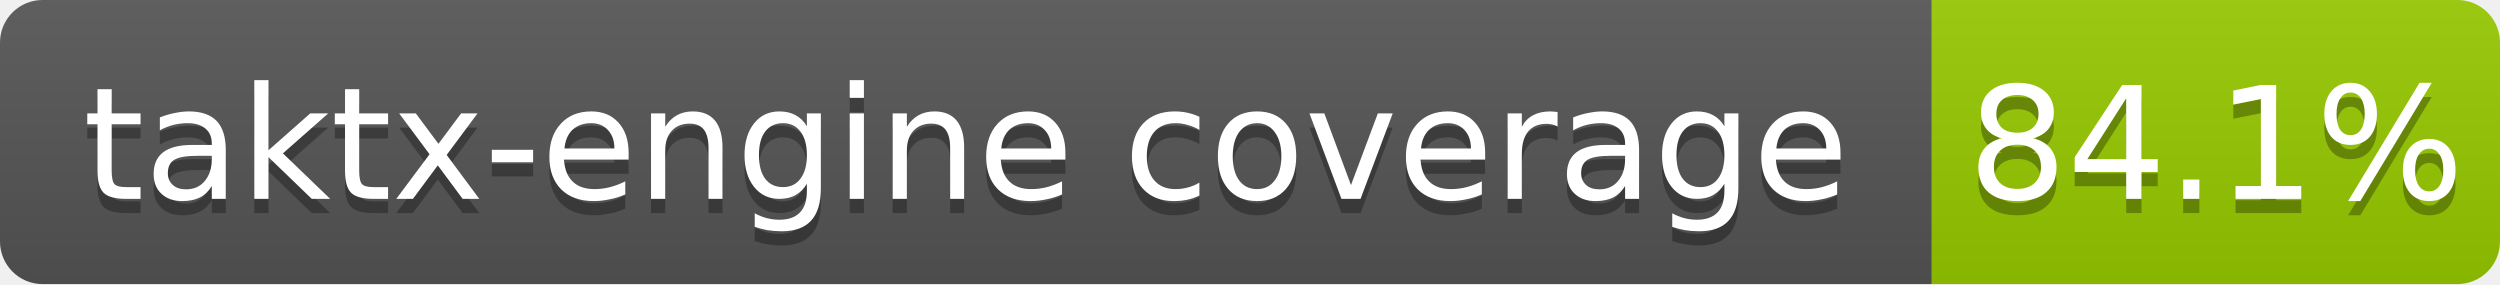
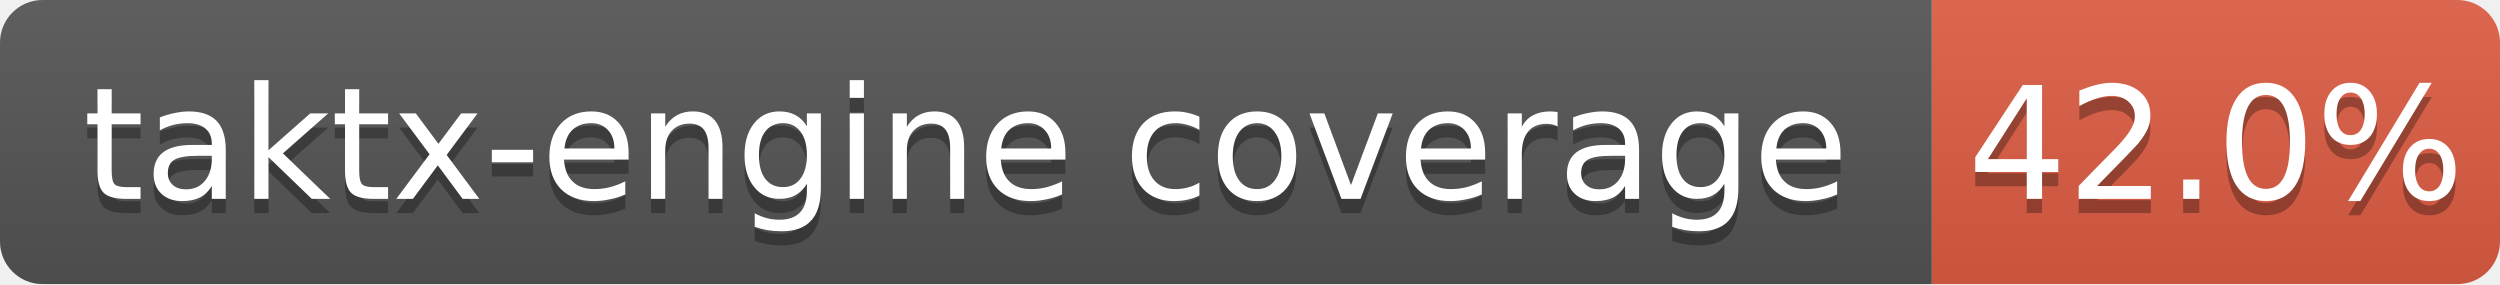
<svg xmlns="http://www.w3.org/2000/svg" width="176" height="20">
  <linearGradient id="b" x2="0" y2="100%">
    <stop offset="0" stop-color="#bbb" stop-opacity=".1" />
    <stop offset="1" stop-opacity=".1" />
  </linearGradient>
  <clipPath id="a">
    <rect width="176" height="20" rx="3" fill="#fff" />
  </clipPath>
  <g clip-path="url(#a)">
    <path fill="#555" d="M0 0h136v20H0z" />
-     <path fill="#97ca00" d="M136 0h40v20H136z" />
+     <path fill="#e05d44" d="M136 0h40v20H136z" />
    <path fill="url(#b)" d="M0 0h176v20H0z" />
  </g>
  <g fill="#fff" text-anchor="middle" font-family="DejaVu Sans,Verdana,Geneva,sans-serif" font-size="11">
    <text x="68.0" y="15" fill="#010101" fill-opacity=".3">taktx-engine coverage</text>
    <text x="68.0" y="14">taktx-engine coverage</text>
-     <text x="156.0" y="15" fill="#010101" fill-opacity=".3">84.1%</text>
-     <text x="156.0" y="14">84.1%</text>
+     <text x="156.0" y="15" fill="#010101" fill-opacity=".3">42.0%</text>
+     <text x="156.0" y="14">42.0%</text>
  </g>
</svg>
